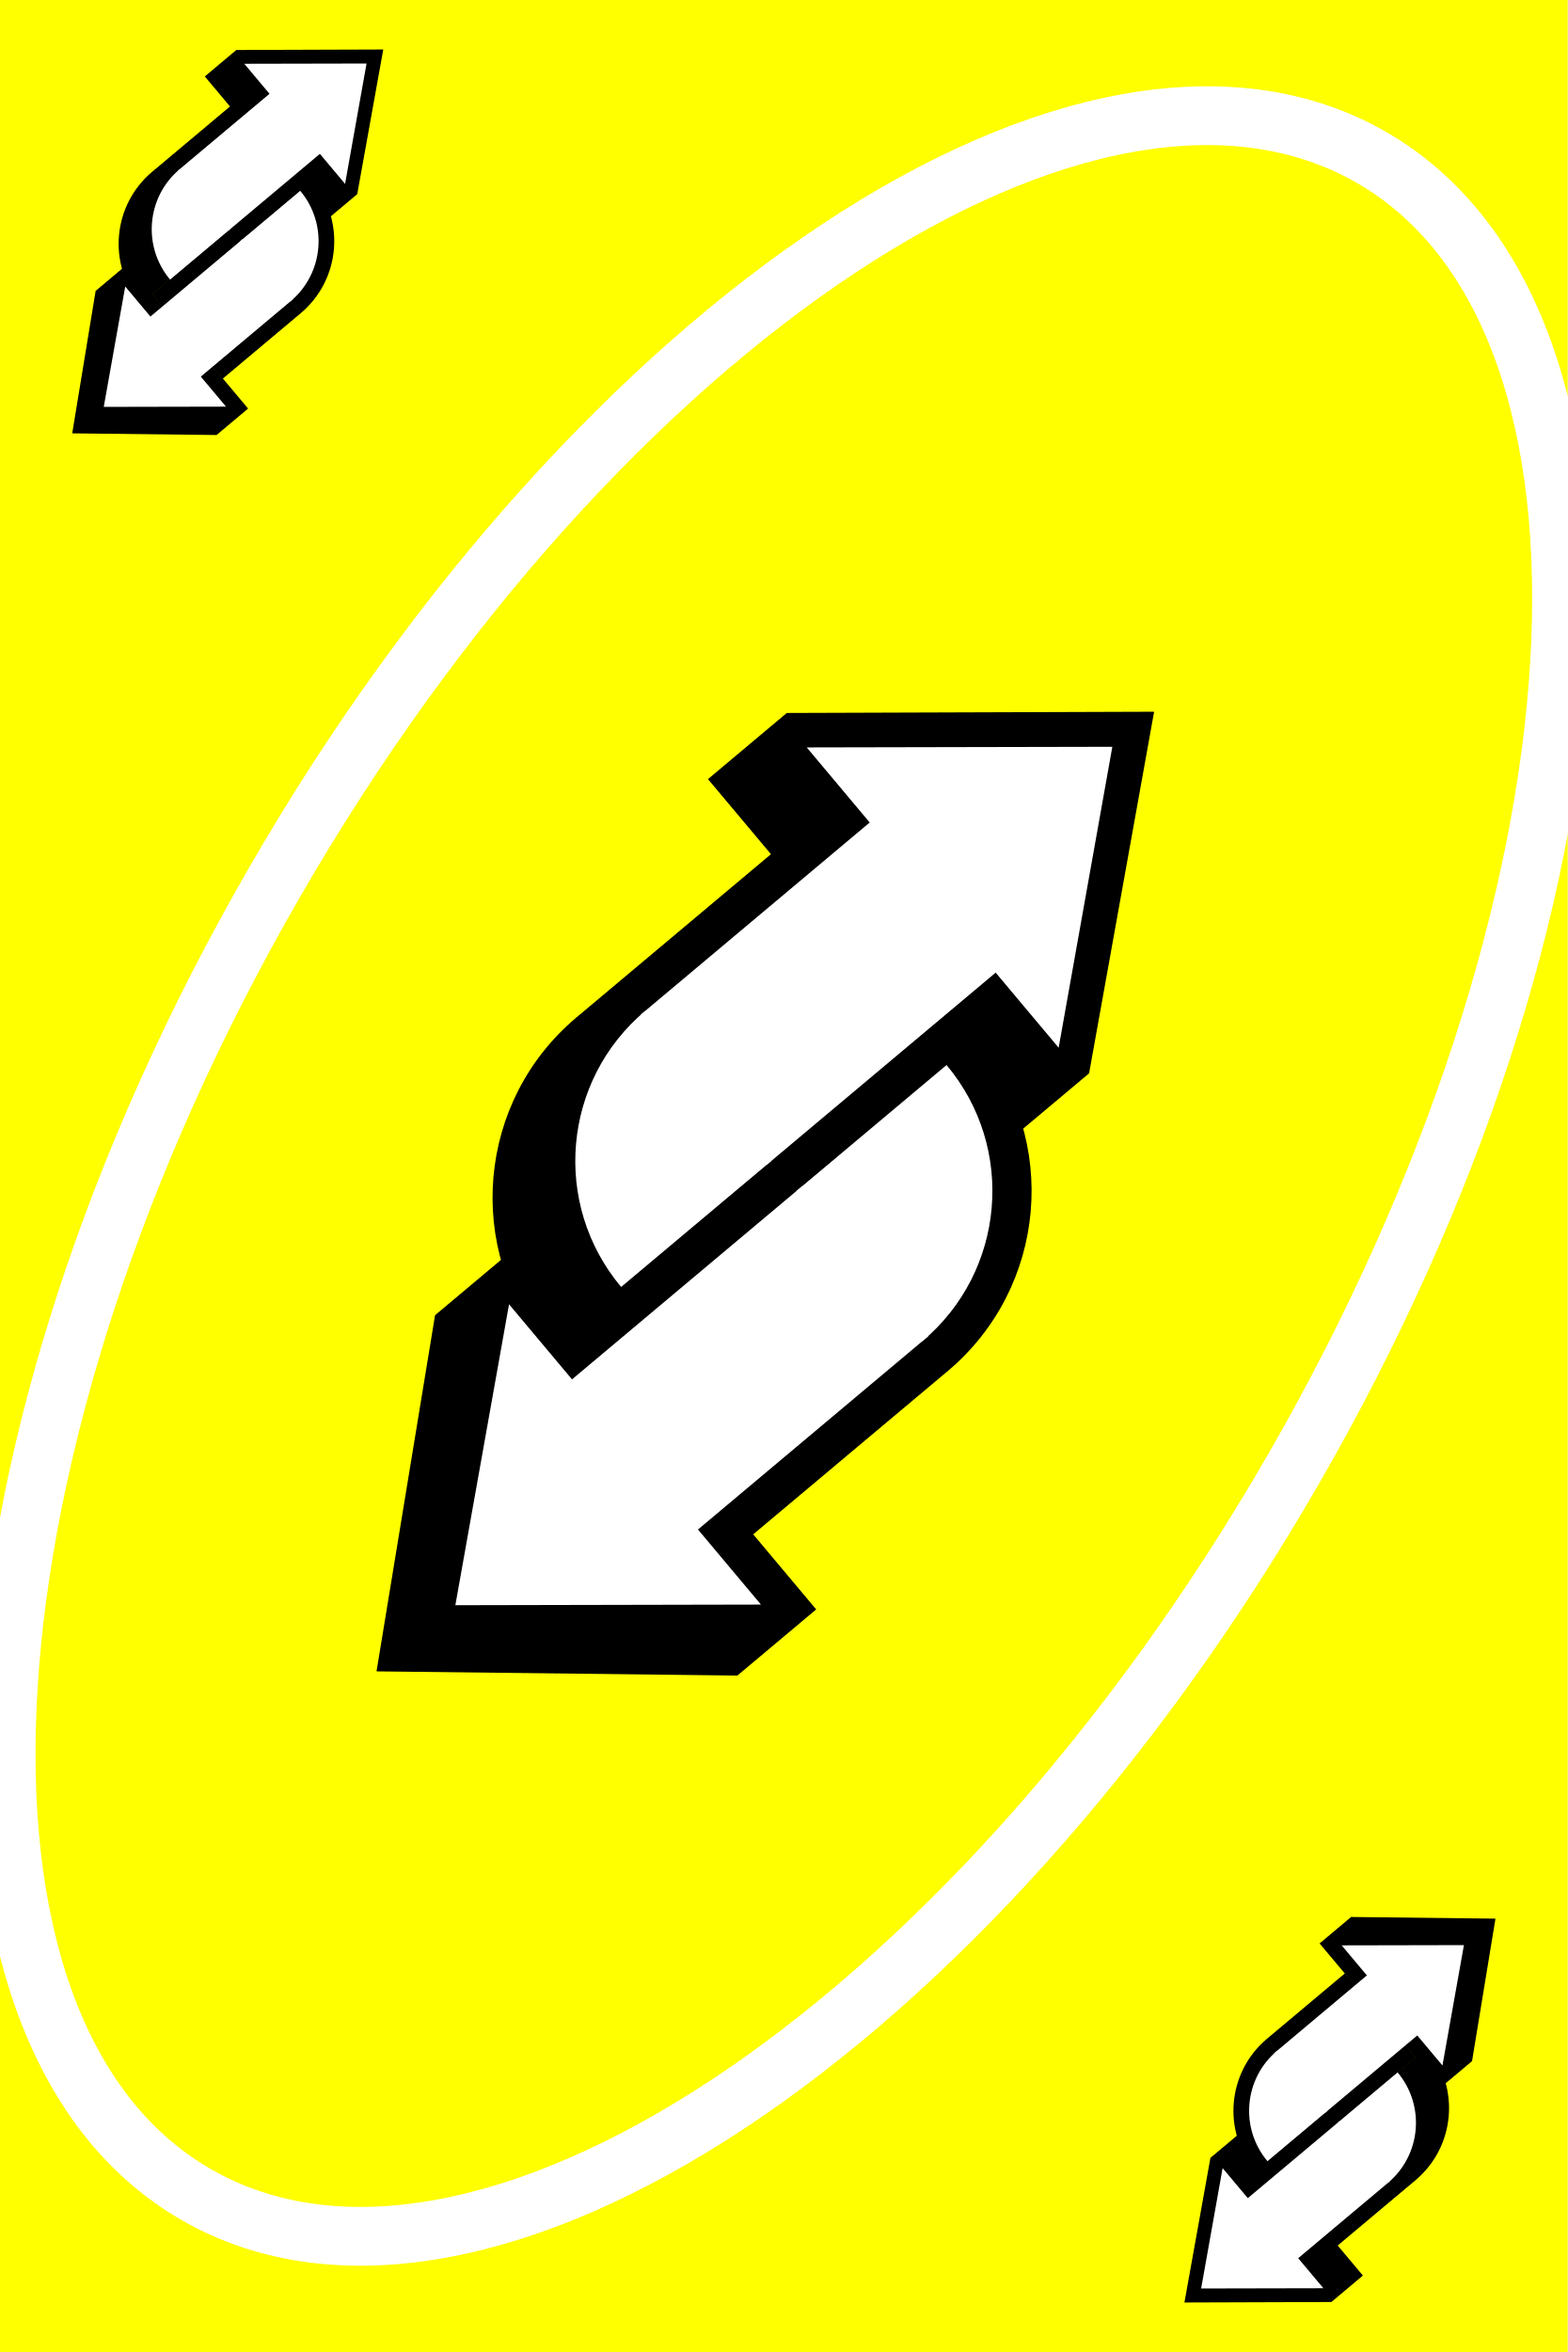
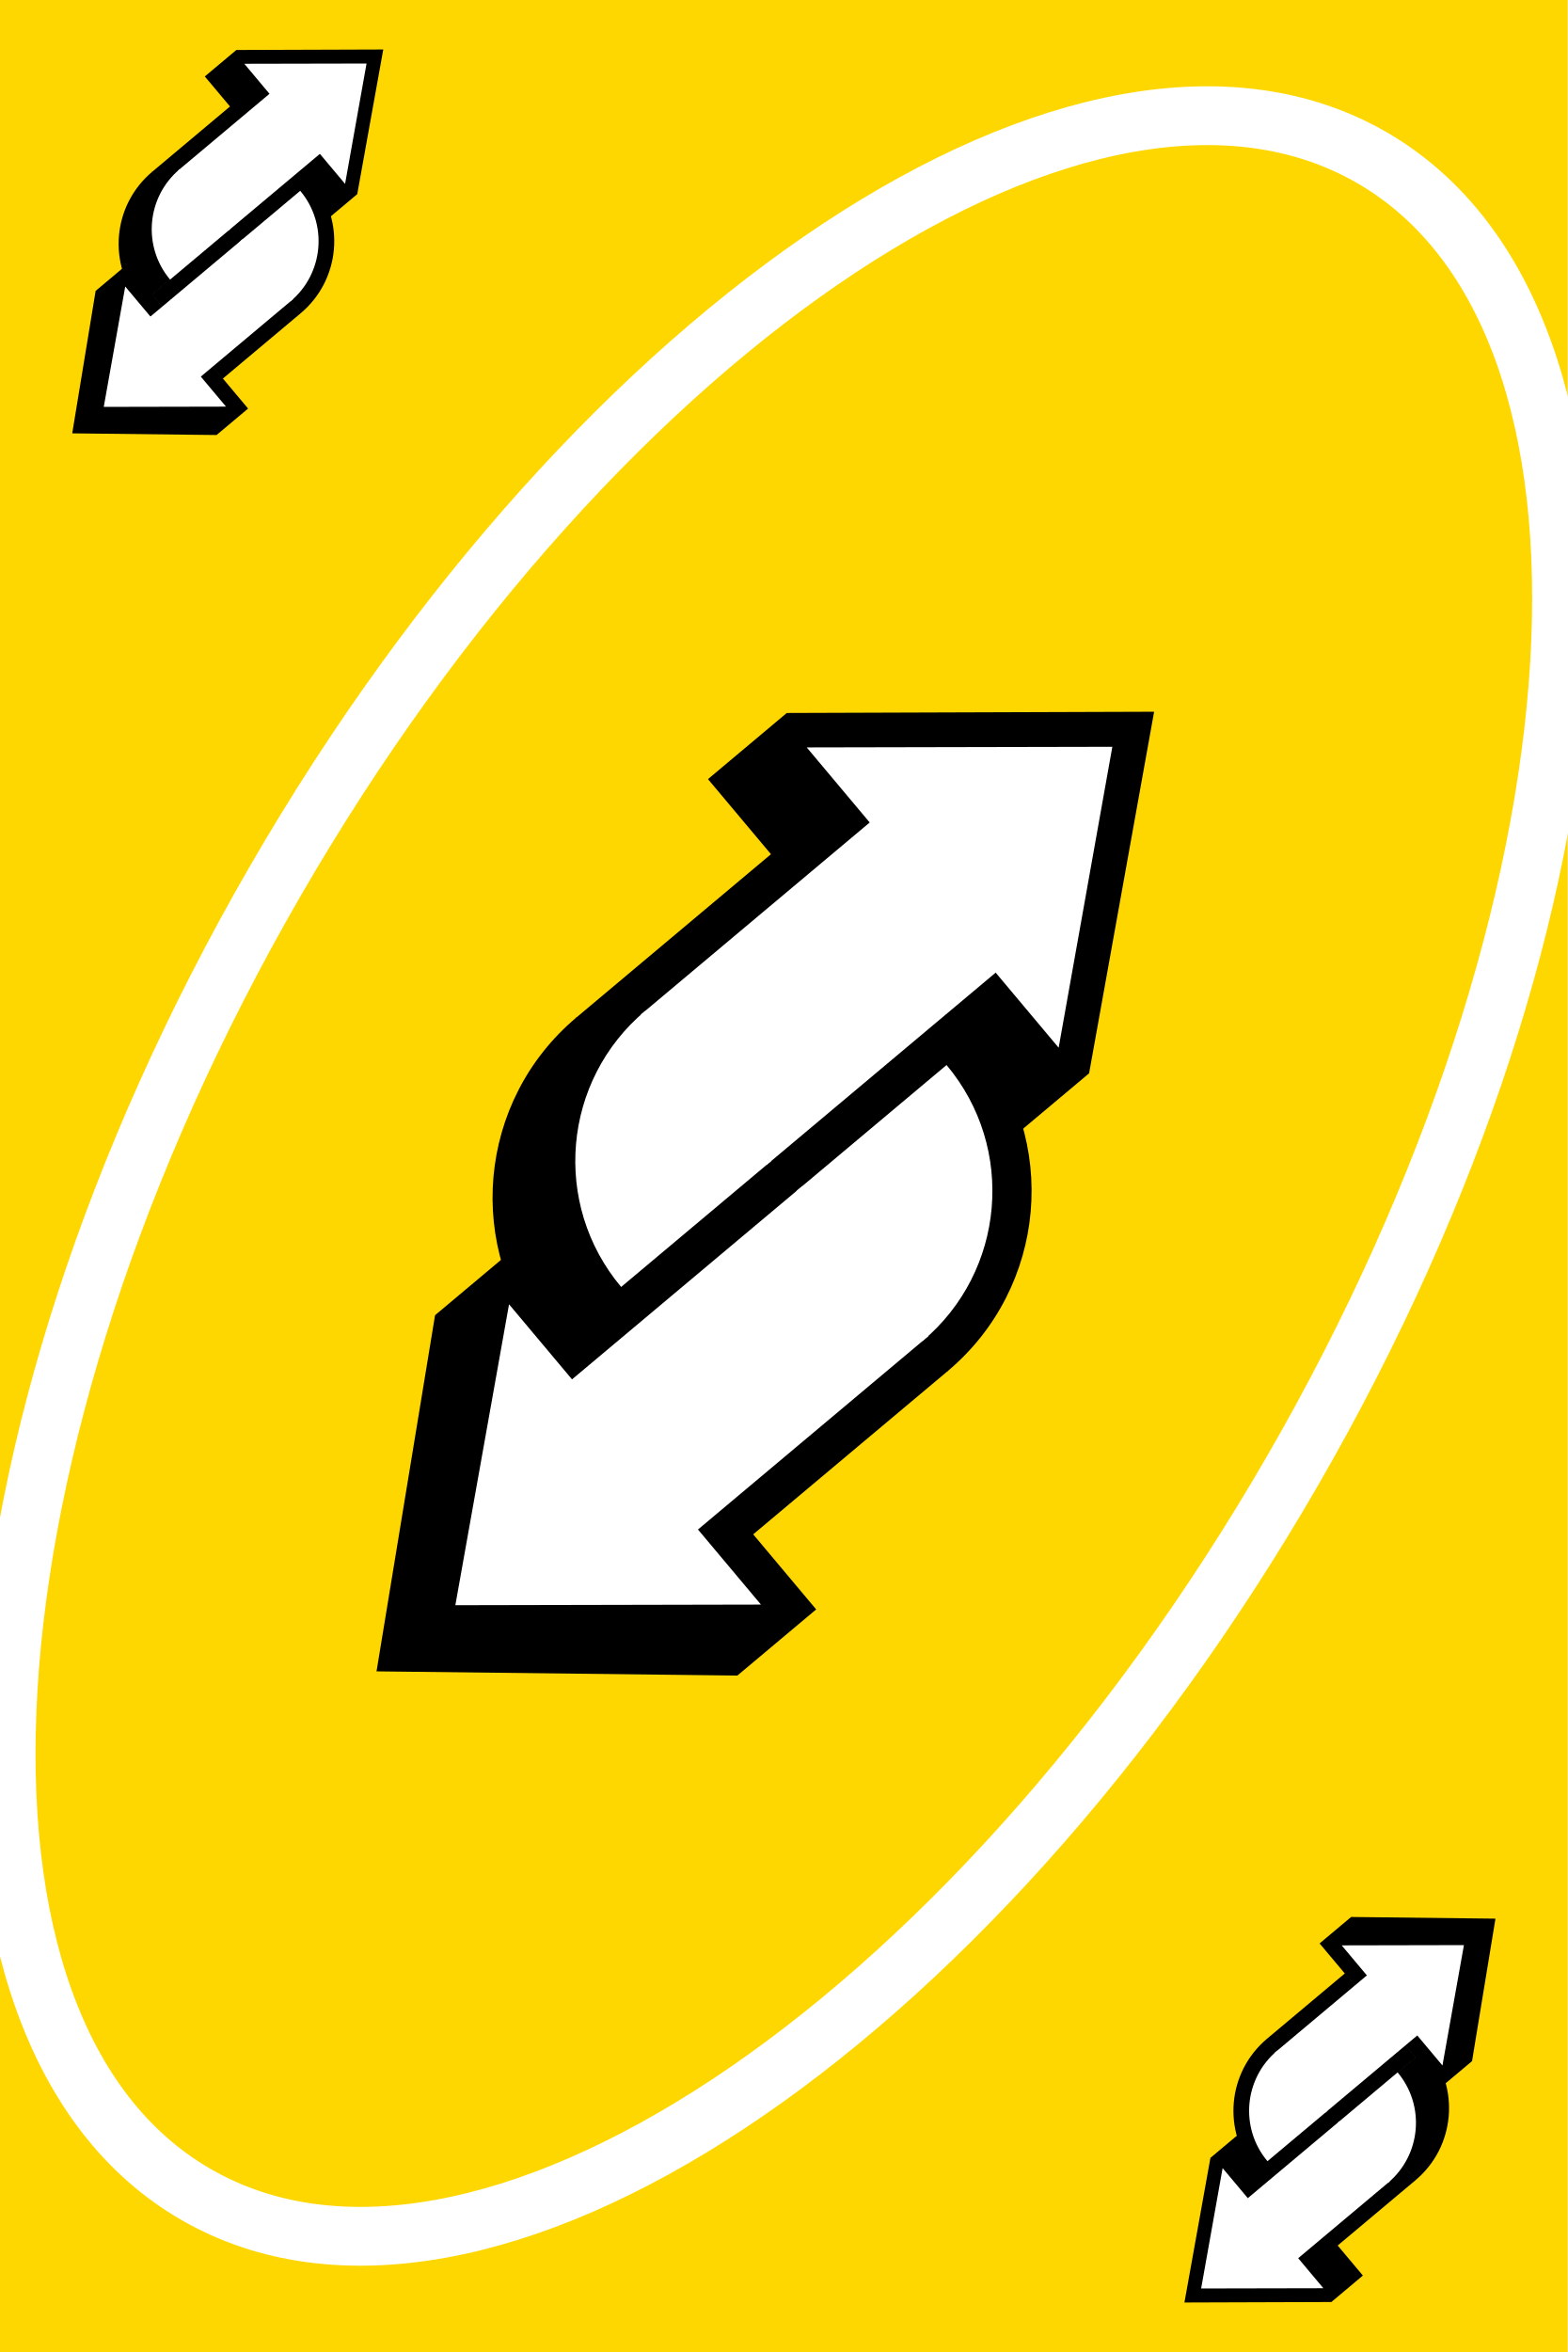
<svg xmlns="http://www.w3.org/2000/svg" version="1.1" baseProfile="full" width="400" height="600">
-   <rect x="0" y="0" width="400" height="600" fill="yellow" />
+   <rect x="0" y="0" width="400" height="600" fill="gold" />
  <g transform="rotate(30 200 300)">
    <ellipse cx="200" cy="300" rx="150" ry="300" stroke="white" stroke-width="15" fill="transparent" />
  </g>
  <g transform="translate(50 150) scale(0.5 0.5)">
    <g transform="rotate(-40 300 300)">
      <rect x="270.5" y="170" width="159.5" height="140.5" fill="black" />
      <rect x="170" y="289.5" width="130.5" height="140.5" fill="black" />
      <path d="M271 170 A 120 120, 0, 0, 0, 151 290 L 271 290 Z" fill="black" />
      <path d="M300 430 A 120 120, 0, 0, 0, 420 310 L 300 310 Z" fill="black" />
      <polygon points="400.5,120 453,120    597,240 453,360 400.5,360" fill="black" />
      <polygon points="170.5,240 118,240 -21.68,360 118,480 170.5,480" fill="black" />
    </g>
    <g transform="rotate(-40 300 300)">
      <rect x="297" y="190" width="157" height="100" fill="white" />
      <rect x="147" y="310" width="157" height="100" fill="white" />
      <path d="M300 190 A 100 100, 0, 0, 0, 200 290 L 300 290 Z" fill="white" />
      <path d="M300 410 A 100 100, 0, 0, 0, 400 310 L 300 310 Z" fill="white" />
      <polygon points="449.5,140  569.175,240 449.5,340" fill="white" />
      <polygon points="150.5,260   30.825,360 150.5,460" fill="white" />
    </g>
  </g>
  <g transform="scale(0.2 0.2)">
    <g transform="rotate(-40 300 300)">
      <rect x="270.5" y="170" width="159.5" height="140.5" fill="black" />
      <rect x="170" y="289.5" width="130.5" height="140.5" fill="black" />
      <path d="M271 170 A 120 120, 0, 0, 0, 151 290 L 271 290 Z" fill="black" />
      <path d="M300 430 A 120 120, 0, 0, 0, 420 310 L 300 310 Z" fill="black" />
      <polygon points="400.5,120 453,120    597,240 453,360 400.5,360" fill="black" />
      <polygon points="170.5,240 118,240 -21.68,360 118,480 170.5,480" fill="black" />
    </g>
    <g transform="rotate(-40 300 300)">
      <rect x="297" y="190" width="157" height="100" fill="white" />
      <rect x="147" y="310" width="157" height="100" fill="white" />
      <path d="M300 190 A 100 100, 0, 0, 0, 200 290 L 300 290 Z" fill="white" />
      <path d="M300 410 A 100 100, 0, 0, 0, 400 310 L 300 310 Z" fill="white" />
      <polygon points="449.5,140  569.175,240 449.5,340" fill="white" />
      <polygon points="150.5,260   30.825,360 150.5,460" fill="white" />
    </g>
  </g>
  <g transform="rotate(180 200 300)">
    <g transform="scale(0.2 0.2)">
      <g transform="rotate(-40 300 300)">
        <rect x="270.5" y="170" width="159.5" height="140.5" fill="black" />
        <rect x="170" y="289.5" width="130.5" height="140.5" fill="black" />
        <path d="M271 170 A 120 120, 0, 0, 0, 151 290 L 271 290 Z" fill="black" />
        <path d="M300 430 A 120 120, 0, 0, 0, 420 310 L 300 310 Z" fill="black" />
        <polygon points="400.5,120 453,120    597,240 453,360 400.5,360" fill="black" />
        <polygon points="170.5,240 118,240 -21.68,360 118,480 170.5,480" fill="black" />
      </g>
      <g transform="rotate(-40 300 300)">
        <rect x="297" y="190" width="157" height="100" fill="white" />
        <rect x="147" y="310" width="157" height="100" fill="white" />
        <path d="M300 190 A 100 100, 0, 0, 0, 200 290 L 300 290 Z" fill="white" />
        <path d="M300 410 A 100 100, 0, 0, 0, 400 310 L 300 310 Z" fill="white" />
        <polygon points="449.5,140  569.175,240 449.5,340" fill="white" />
        <polygon points="150.5,260   30.825,360 150.5,460" fill="white" />
      </g>
    </g>
  </g>
</svg>
